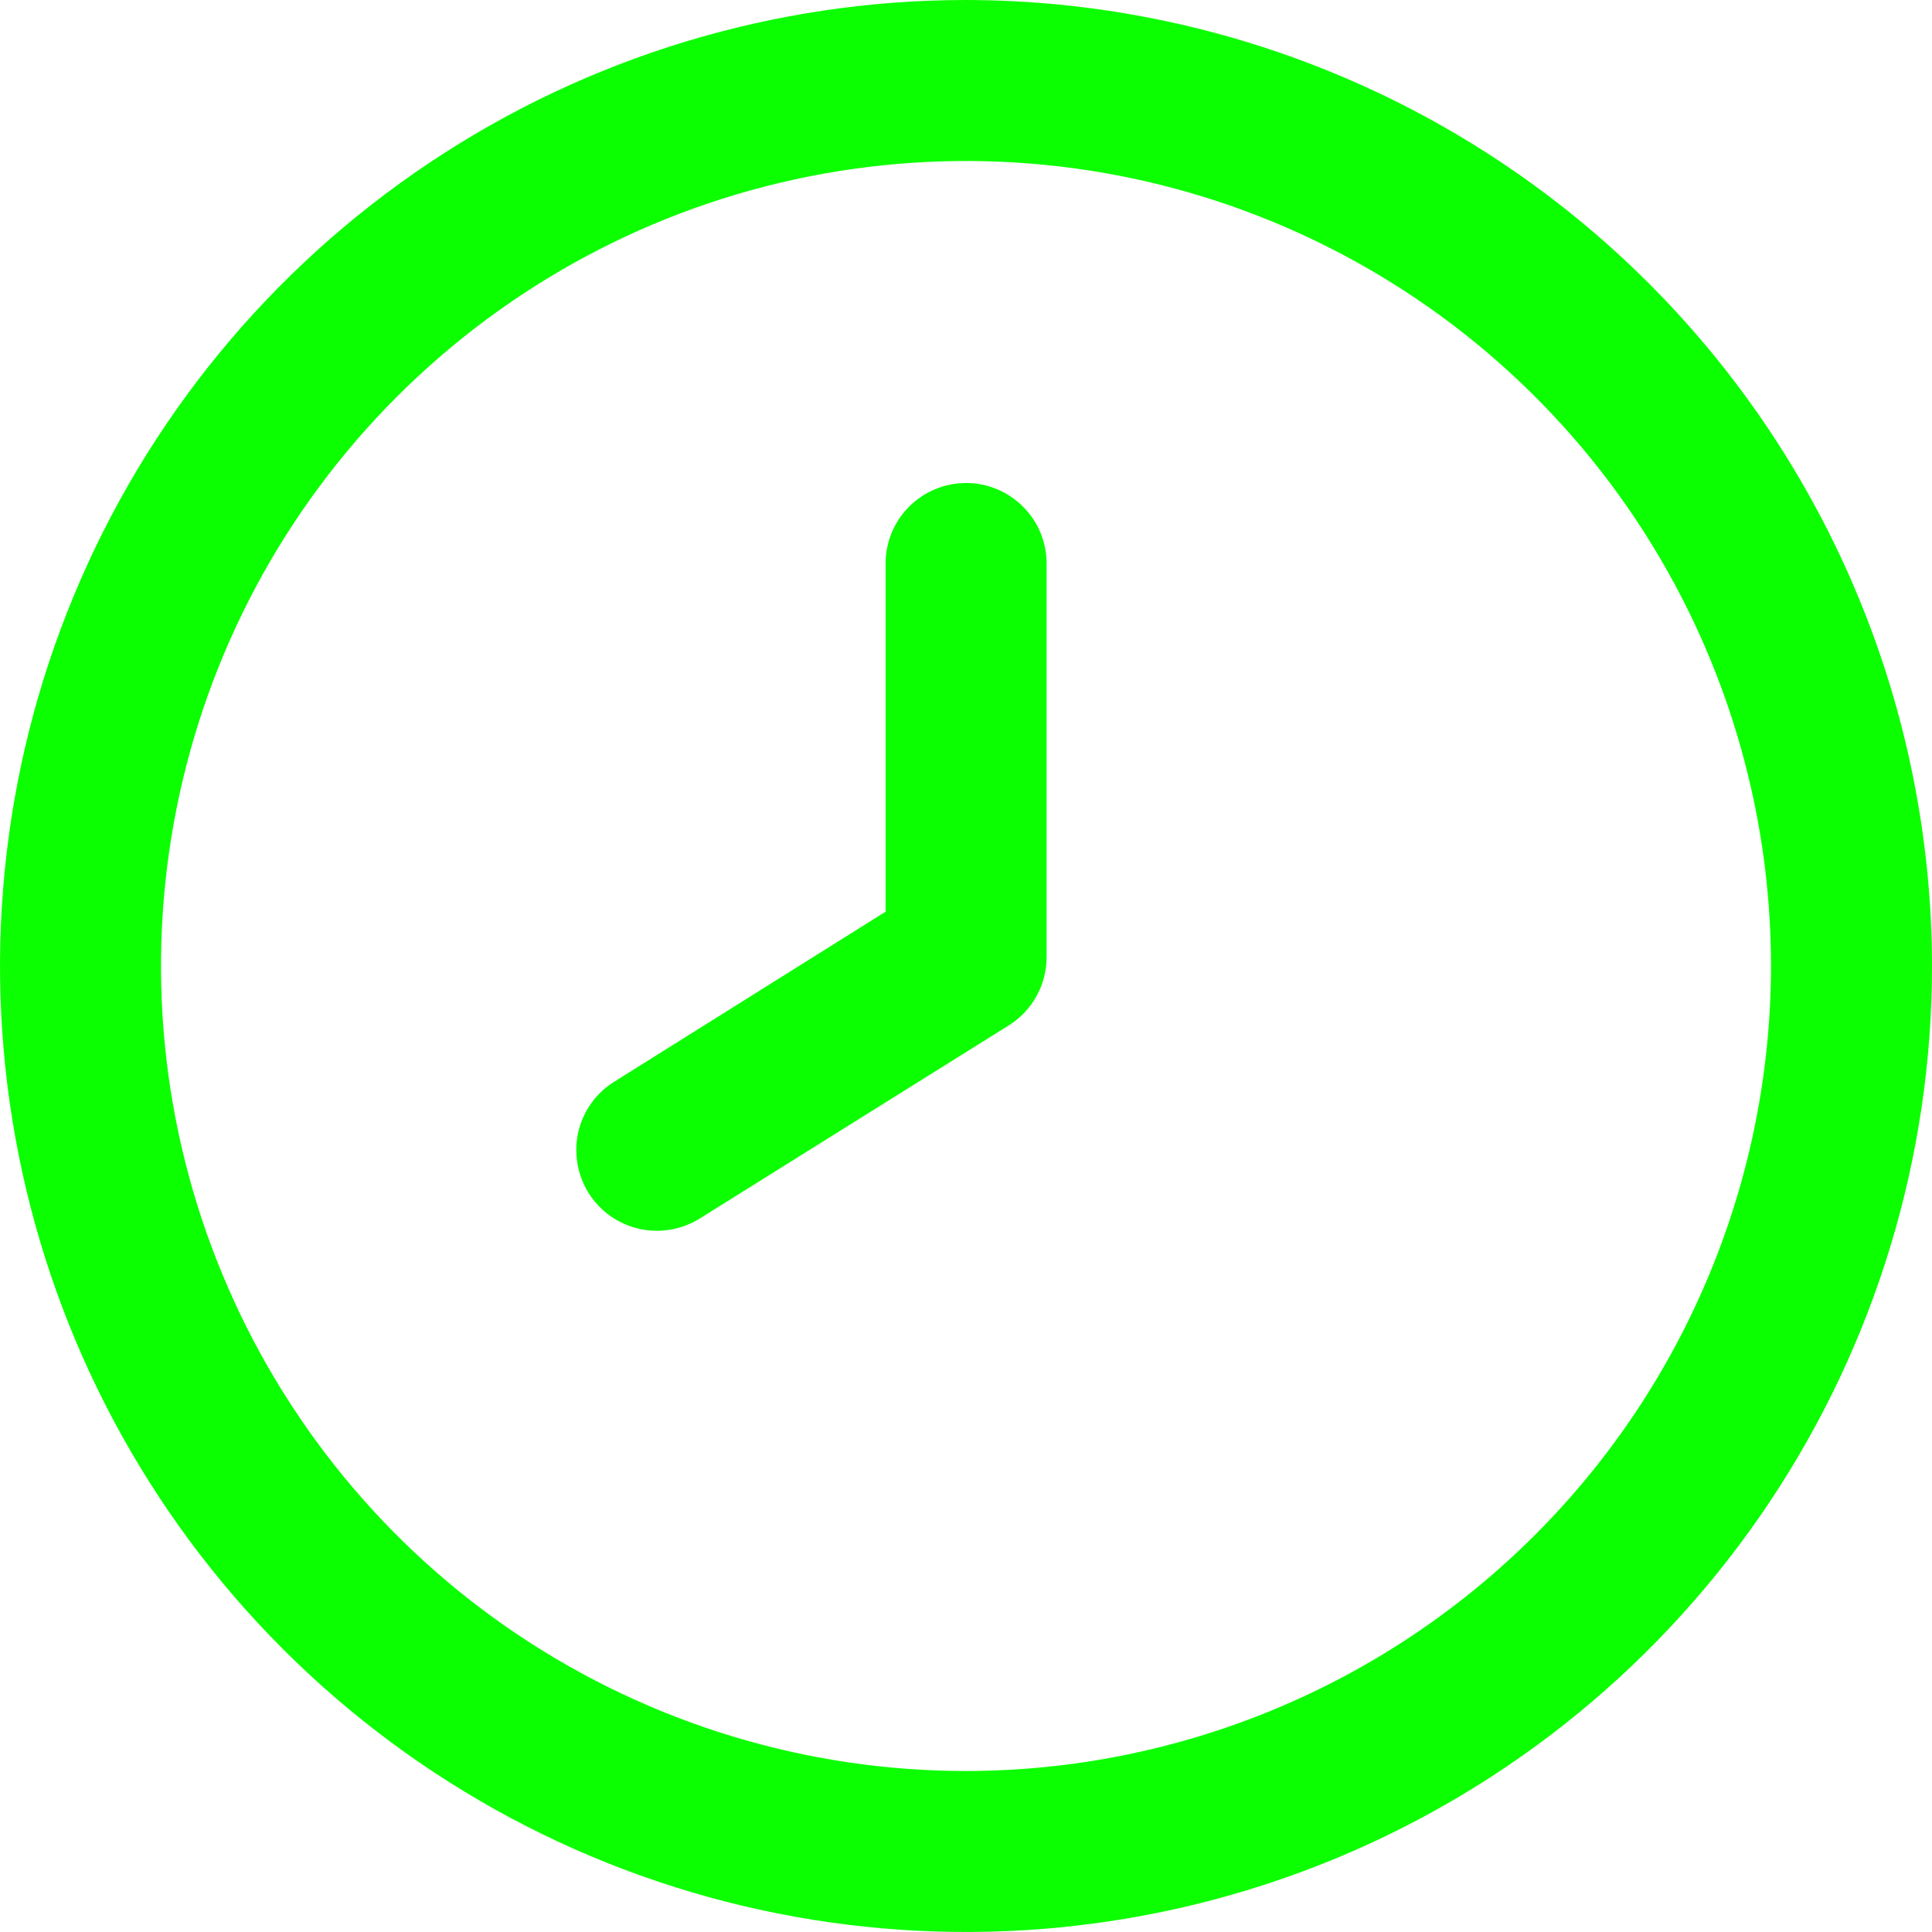
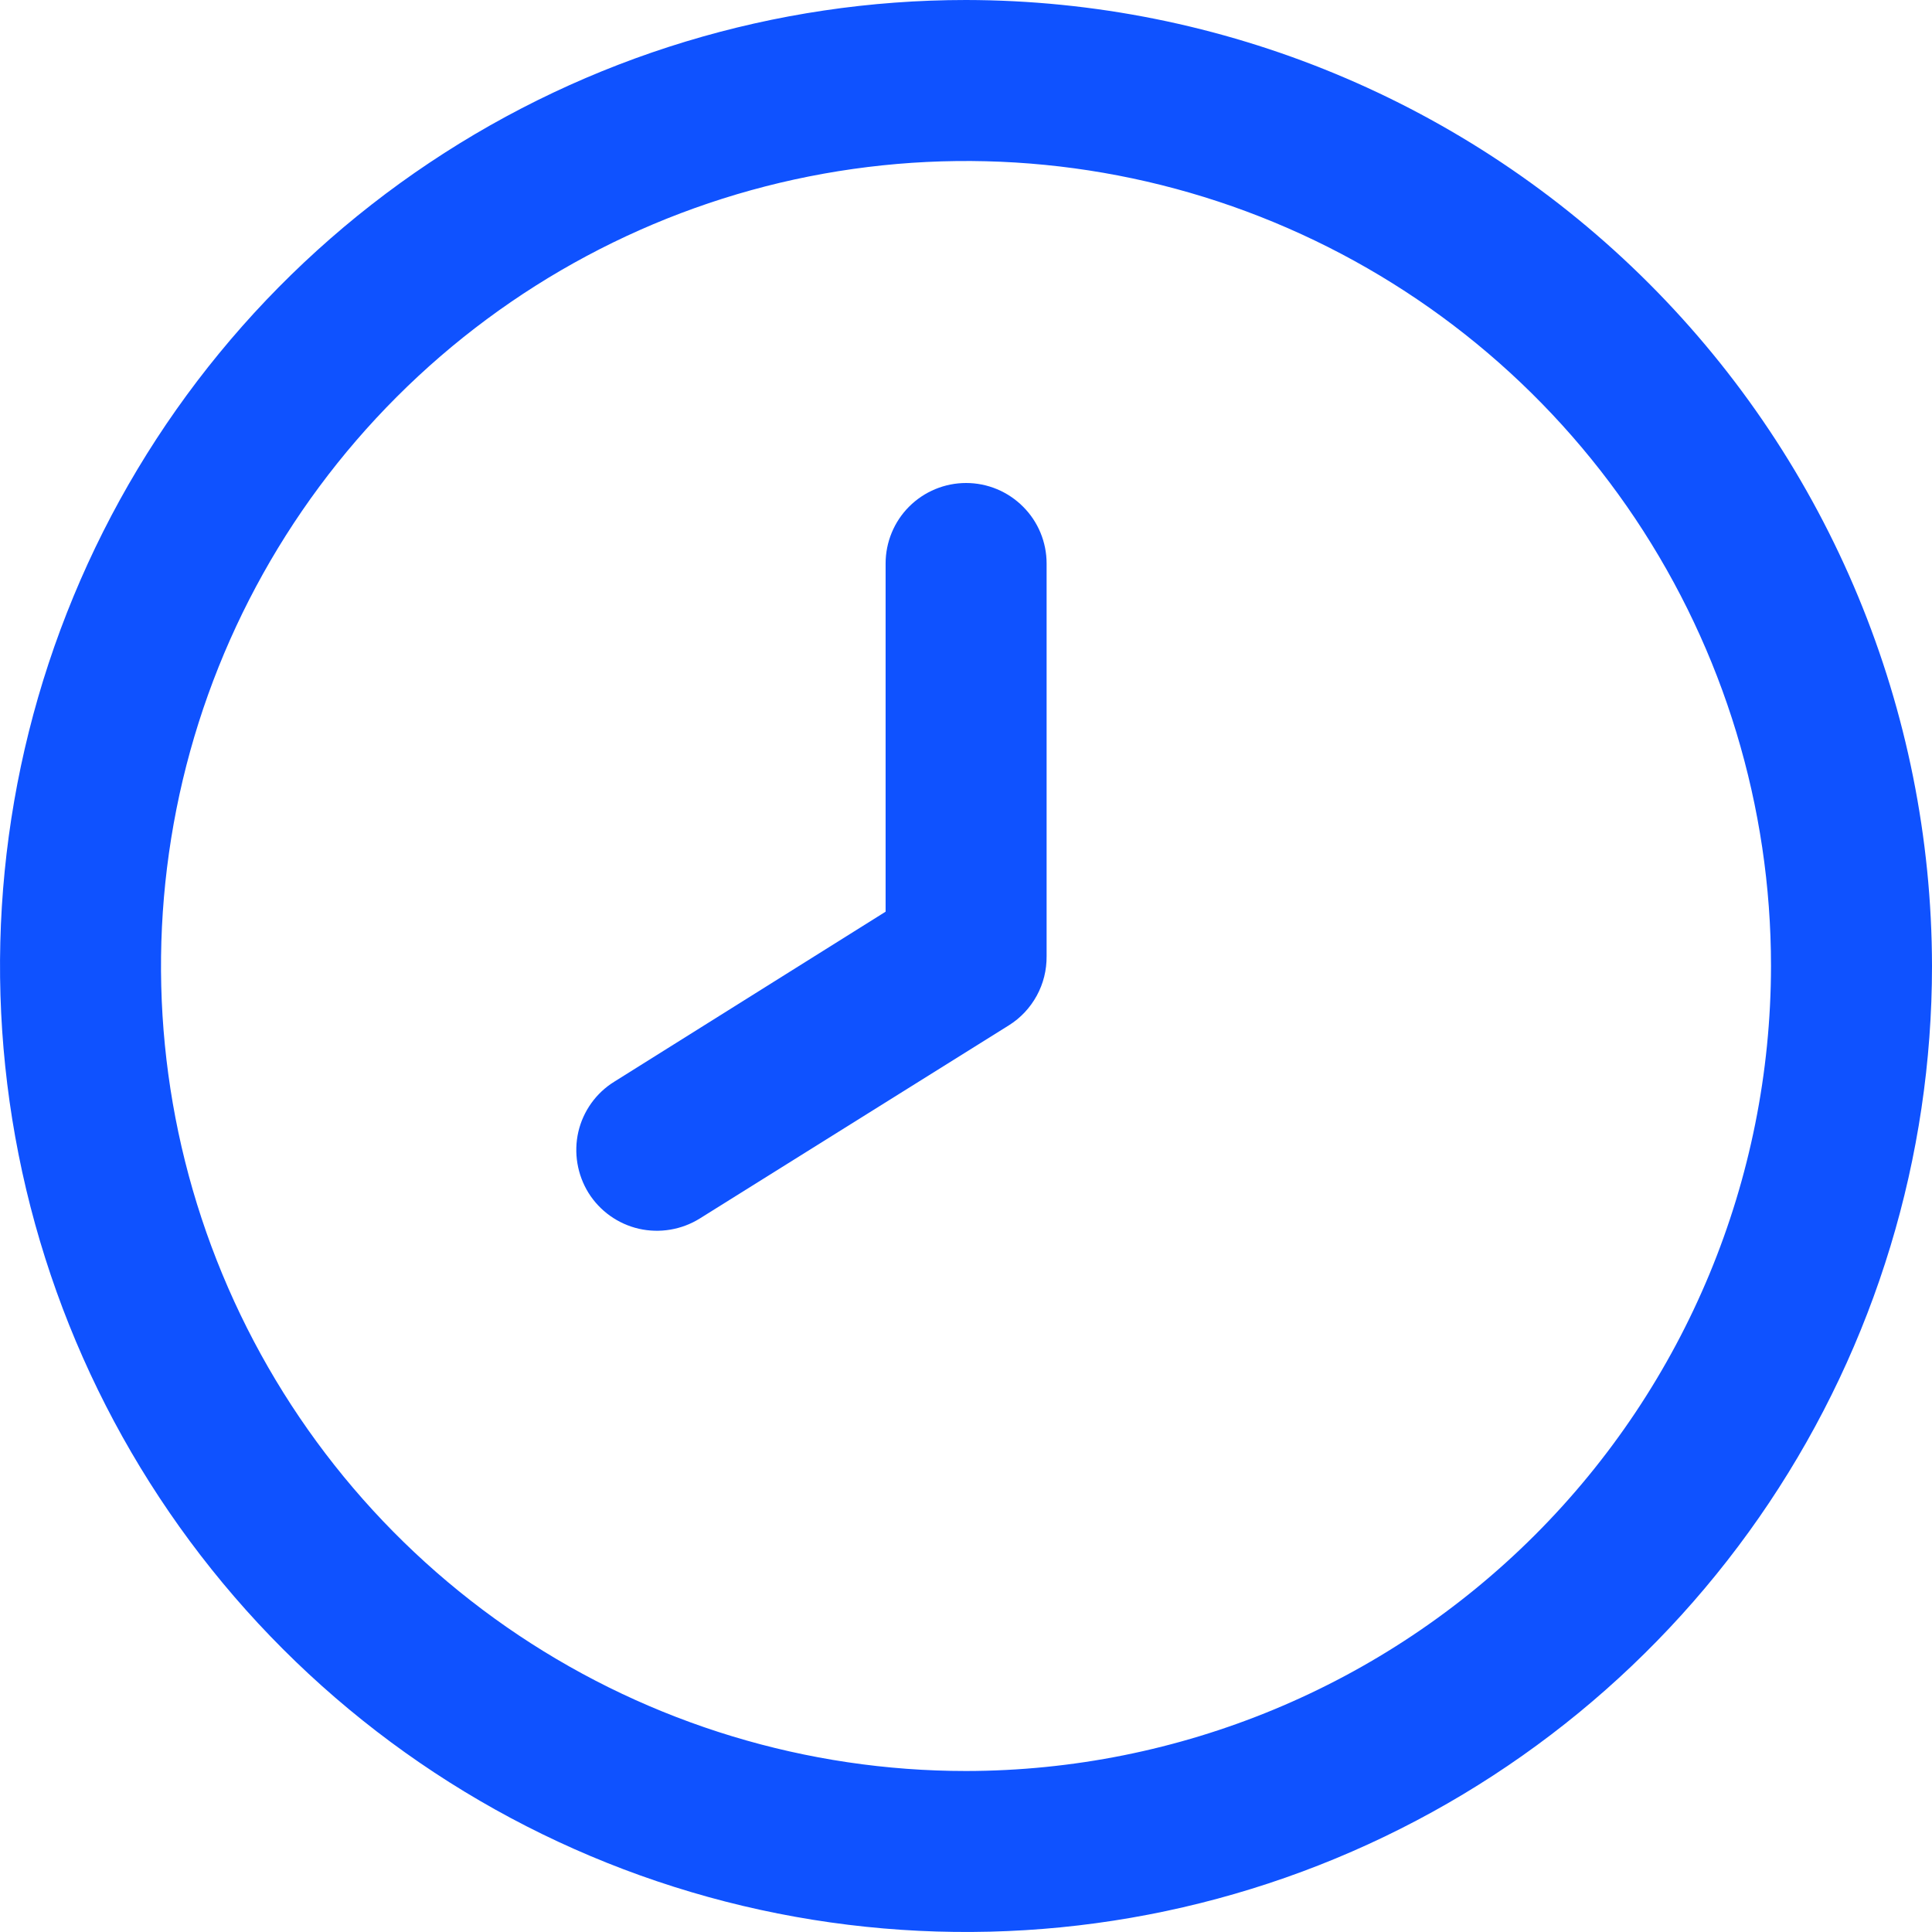
<svg xmlns="http://www.w3.org/2000/svg" width="18" height="18" viewBox="0 0 18 18" fill="none">
-   <path d="M9 0C7.22 0 5.48 0.528 4 1.517C2.52 2.506 1.366 3.911 0.685 5.556C0.004 7.2 -0.174 9.01 0.173 10.756C0.52 12.502 1.377 14.105 2.636 15.364C3.895 16.623 5.498 17.48 7.244 17.827C8.99 18.174 10.8 17.996 12.444 17.315C14.089 16.634 15.494 15.48 16.483 14C17.472 12.52 18 10.78 18 9C17.997 6.614 17.048 4.326 15.361 2.639C13.674 0.952 11.386 0.003 9 0ZM9 16.5C7.517 16.5 6.067 16.06 4.833 15.236C3.6 14.412 2.639 13.241 2.071 11.87C1.503 10.5 1.355 8.992 1.644 7.537C1.933 6.082 2.648 4.746 3.697 3.697C4.746 2.648 6.082 1.933 7.537 1.644C8.992 1.355 10.5 1.503 11.87 2.071C13.241 2.639 14.412 3.6 15.236 4.833C16.06 6.067 16.5 7.517 16.5 9C16.498 10.989 15.707 12.895 14.301 14.301C12.895 15.707 10.989 16.498 9 16.5Z" fill="#0CFF00" />
-   <path d="M9.001 4.5C8.802 4.5 8.611 4.579 8.47 4.72C8.33 4.86 8.251 5.051 8.251 5.25V8.494L5.723 10.078C5.553 10.183 5.433 10.352 5.388 10.546C5.344 10.74 5.378 10.944 5.483 11.114C5.589 11.283 5.757 11.403 5.952 11.448C6.146 11.492 6.35 11.458 6.519 11.353L9.399 9.553C9.508 9.485 9.597 9.39 9.659 9.277C9.721 9.164 9.752 9.038 9.751 8.909V5.25C9.751 5.051 9.672 4.86 9.531 4.72C9.39 4.579 9.2 4.5 9.001 4.5Z" fill="#0CFF00" />
+   <path d="M9 0C7.22 0 5.48 0.528 4 1.517C2.52 2.506 1.366 3.911 0.685 5.556C0.004 7.2 -0.174 9.01 0.173 10.756C0.52 12.502 1.377 14.105 2.636 15.364C3.895 16.623 5.498 17.48 7.244 17.827C8.99 18.174 10.8 17.996 12.444 17.315C14.089 16.634 15.494 15.48 16.483 14C17.472 12.52 18 10.78 18 9C17.997 6.614 17.048 4.326 15.361 2.639C13.674 0.952 11.386 0.003 9 0ZM9 16.5C7.517 16.5 6.067 16.06 4.833 15.236C3.6 14.412 2.639 13.241 2.071 11.87C1.503 10.5 1.355 8.992 1.644 7.537C1.933 6.082 2.648 4.746 3.697 3.697C4.746 2.648 6.082 1.933 7.537 1.644C8.992 1.355 10.5 1.503 11.87 2.071C13.241 2.639 14.412 3.6 15.236 4.833C16.06 6.067 16.5 7.517 16.5 9C16.498 10.989 15.707 12.895 14.301 14.301C12.895 15.707 10.989 16.498 9 16.5Z" fill="#0F52FF" />
+   <path d="M9.001 4.5C8.802 4.5 8.611 4.579 8.47 4.72C8.33 4.86 8.251 5.051 8.251 5.25V8.494L5.723 10.078C5.553 10.183 5.433 10.352 5.388 10.546C5.344 10.74 5.378 10.944 5.483 11.114C5.589 11.283 5.757 11.403 5.952 11.448C6.146 11.492 6.35 11.458 6.519 11.353L9.399 9.553C9.508 9.485 9.597 9.39 9.659 9.277C9.721 9.164 9.752 9.038 9.751 8.909V5.25C9.751 5.051 9.672 4.86 9.531 4.72C9.39 4.579 9.2 4.5 9.001 4.5Z" fill="#0F52FF" />
</svg>
